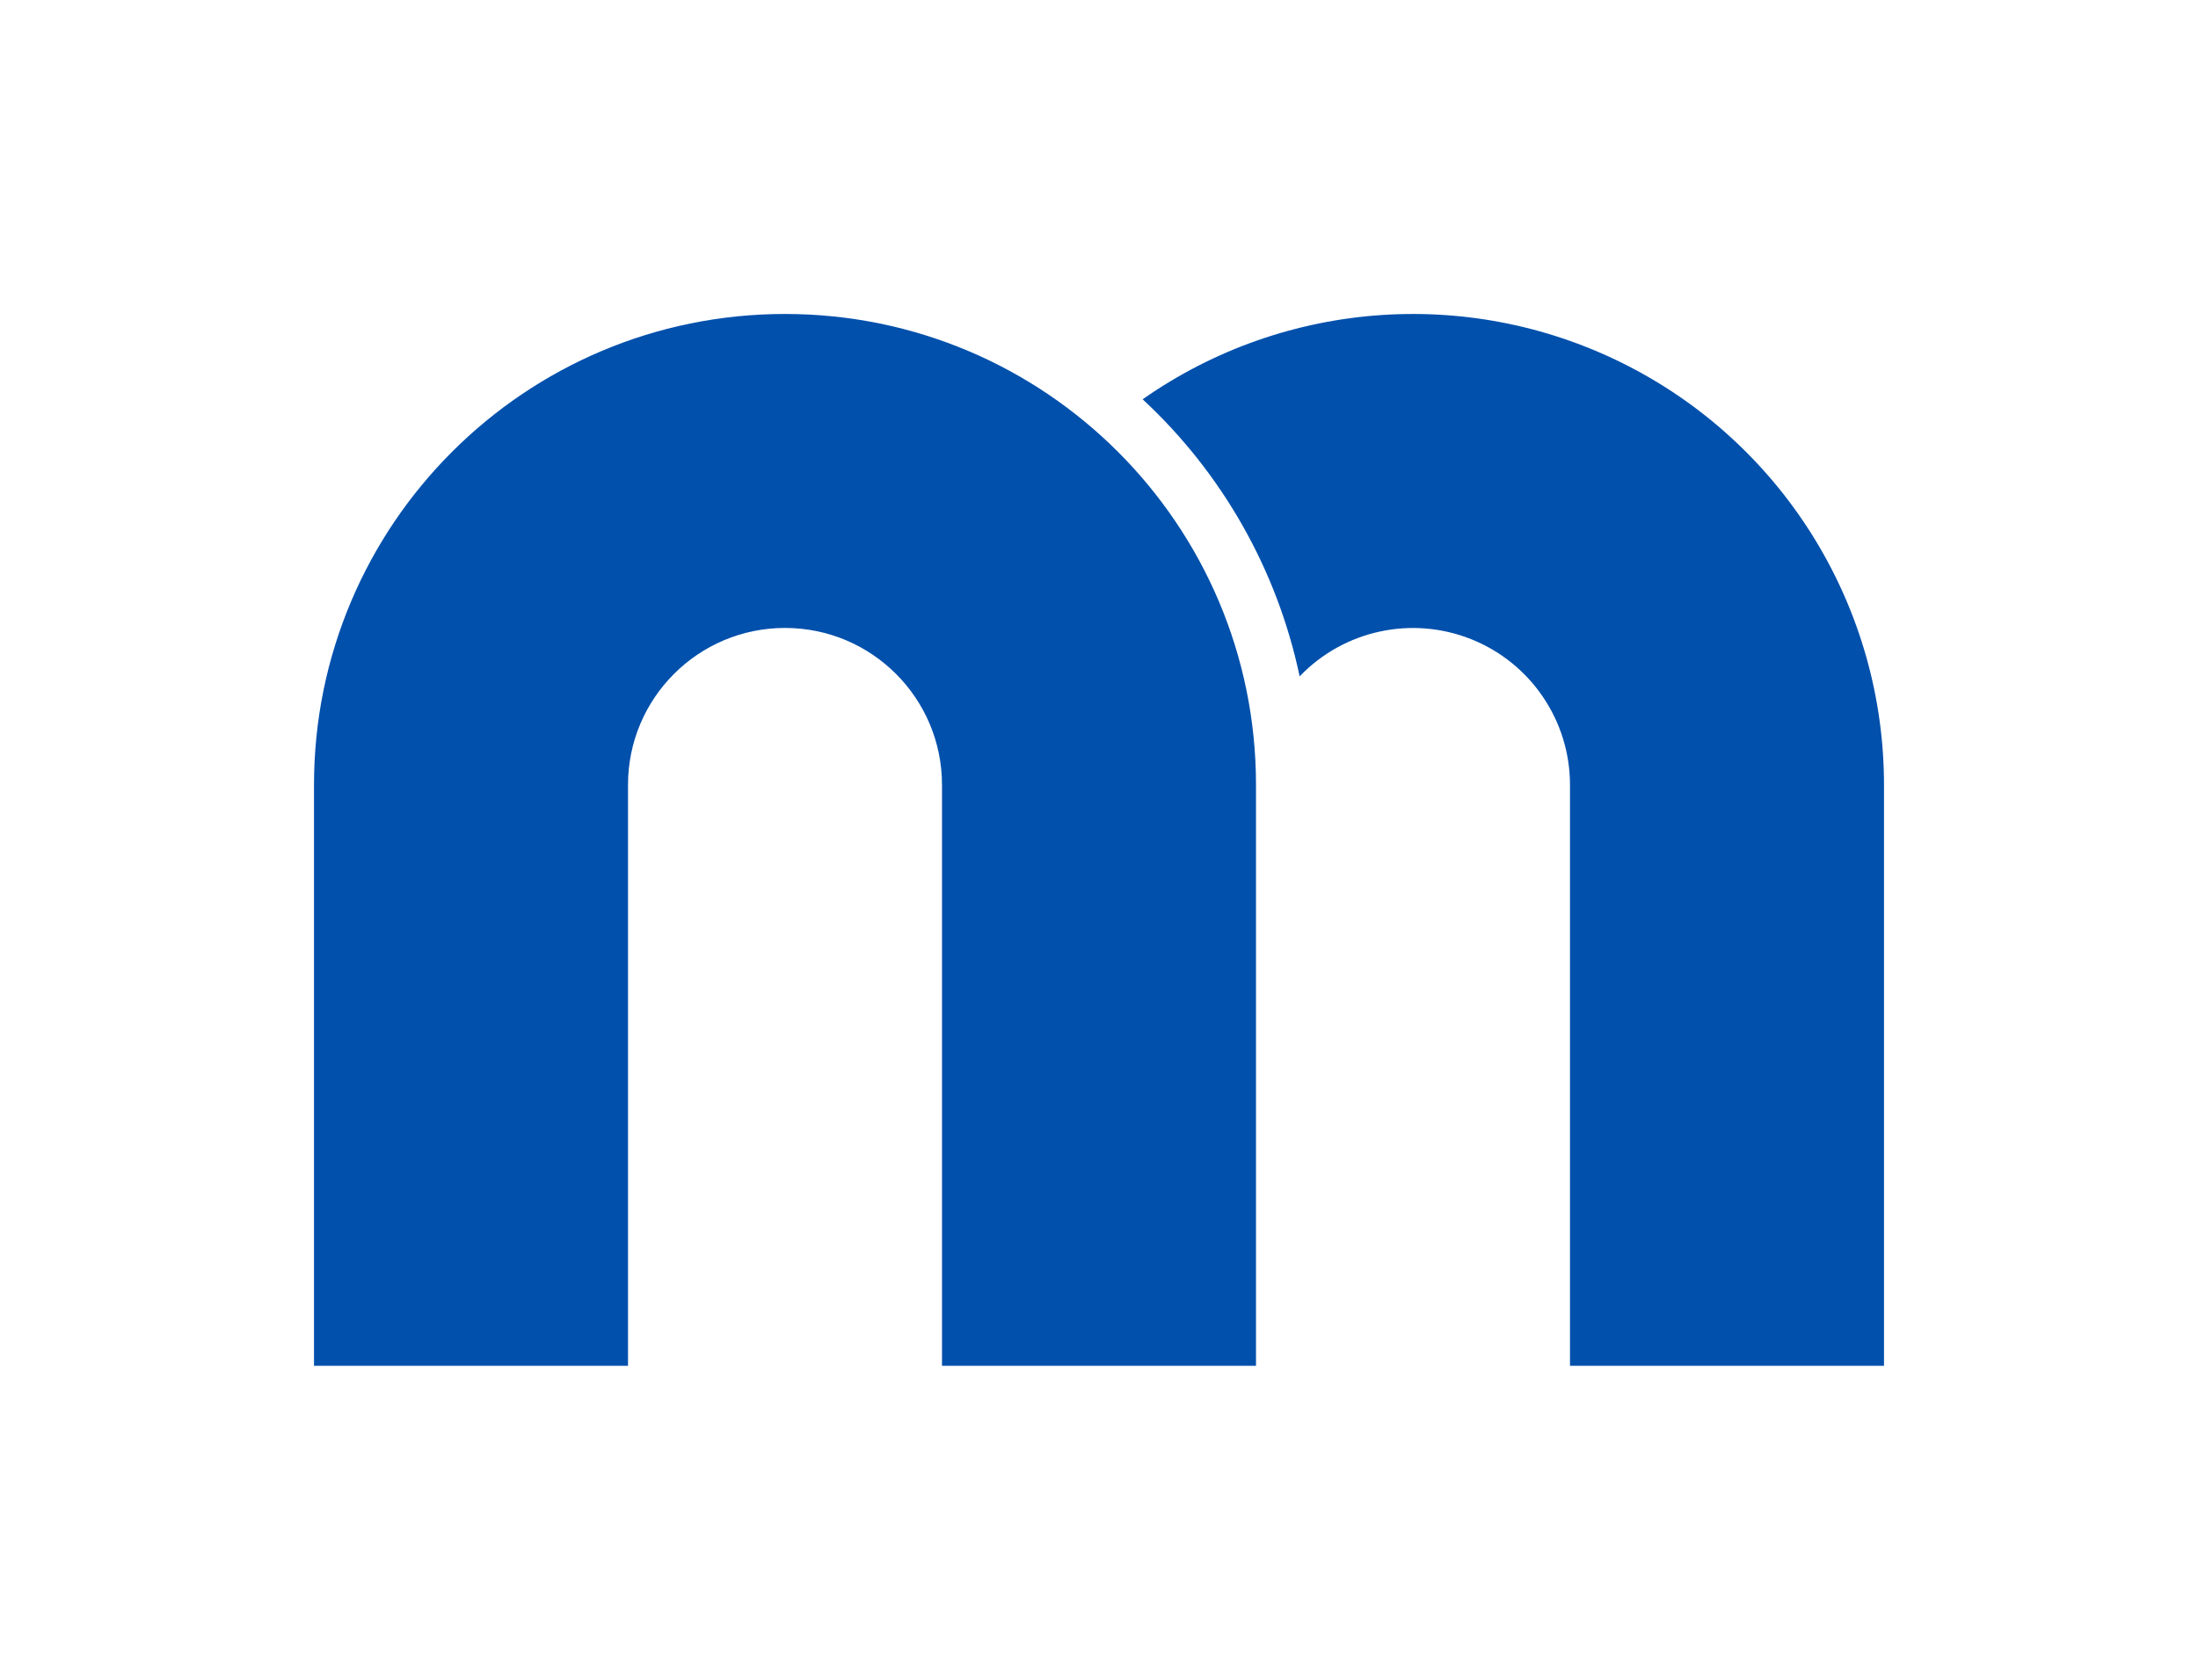
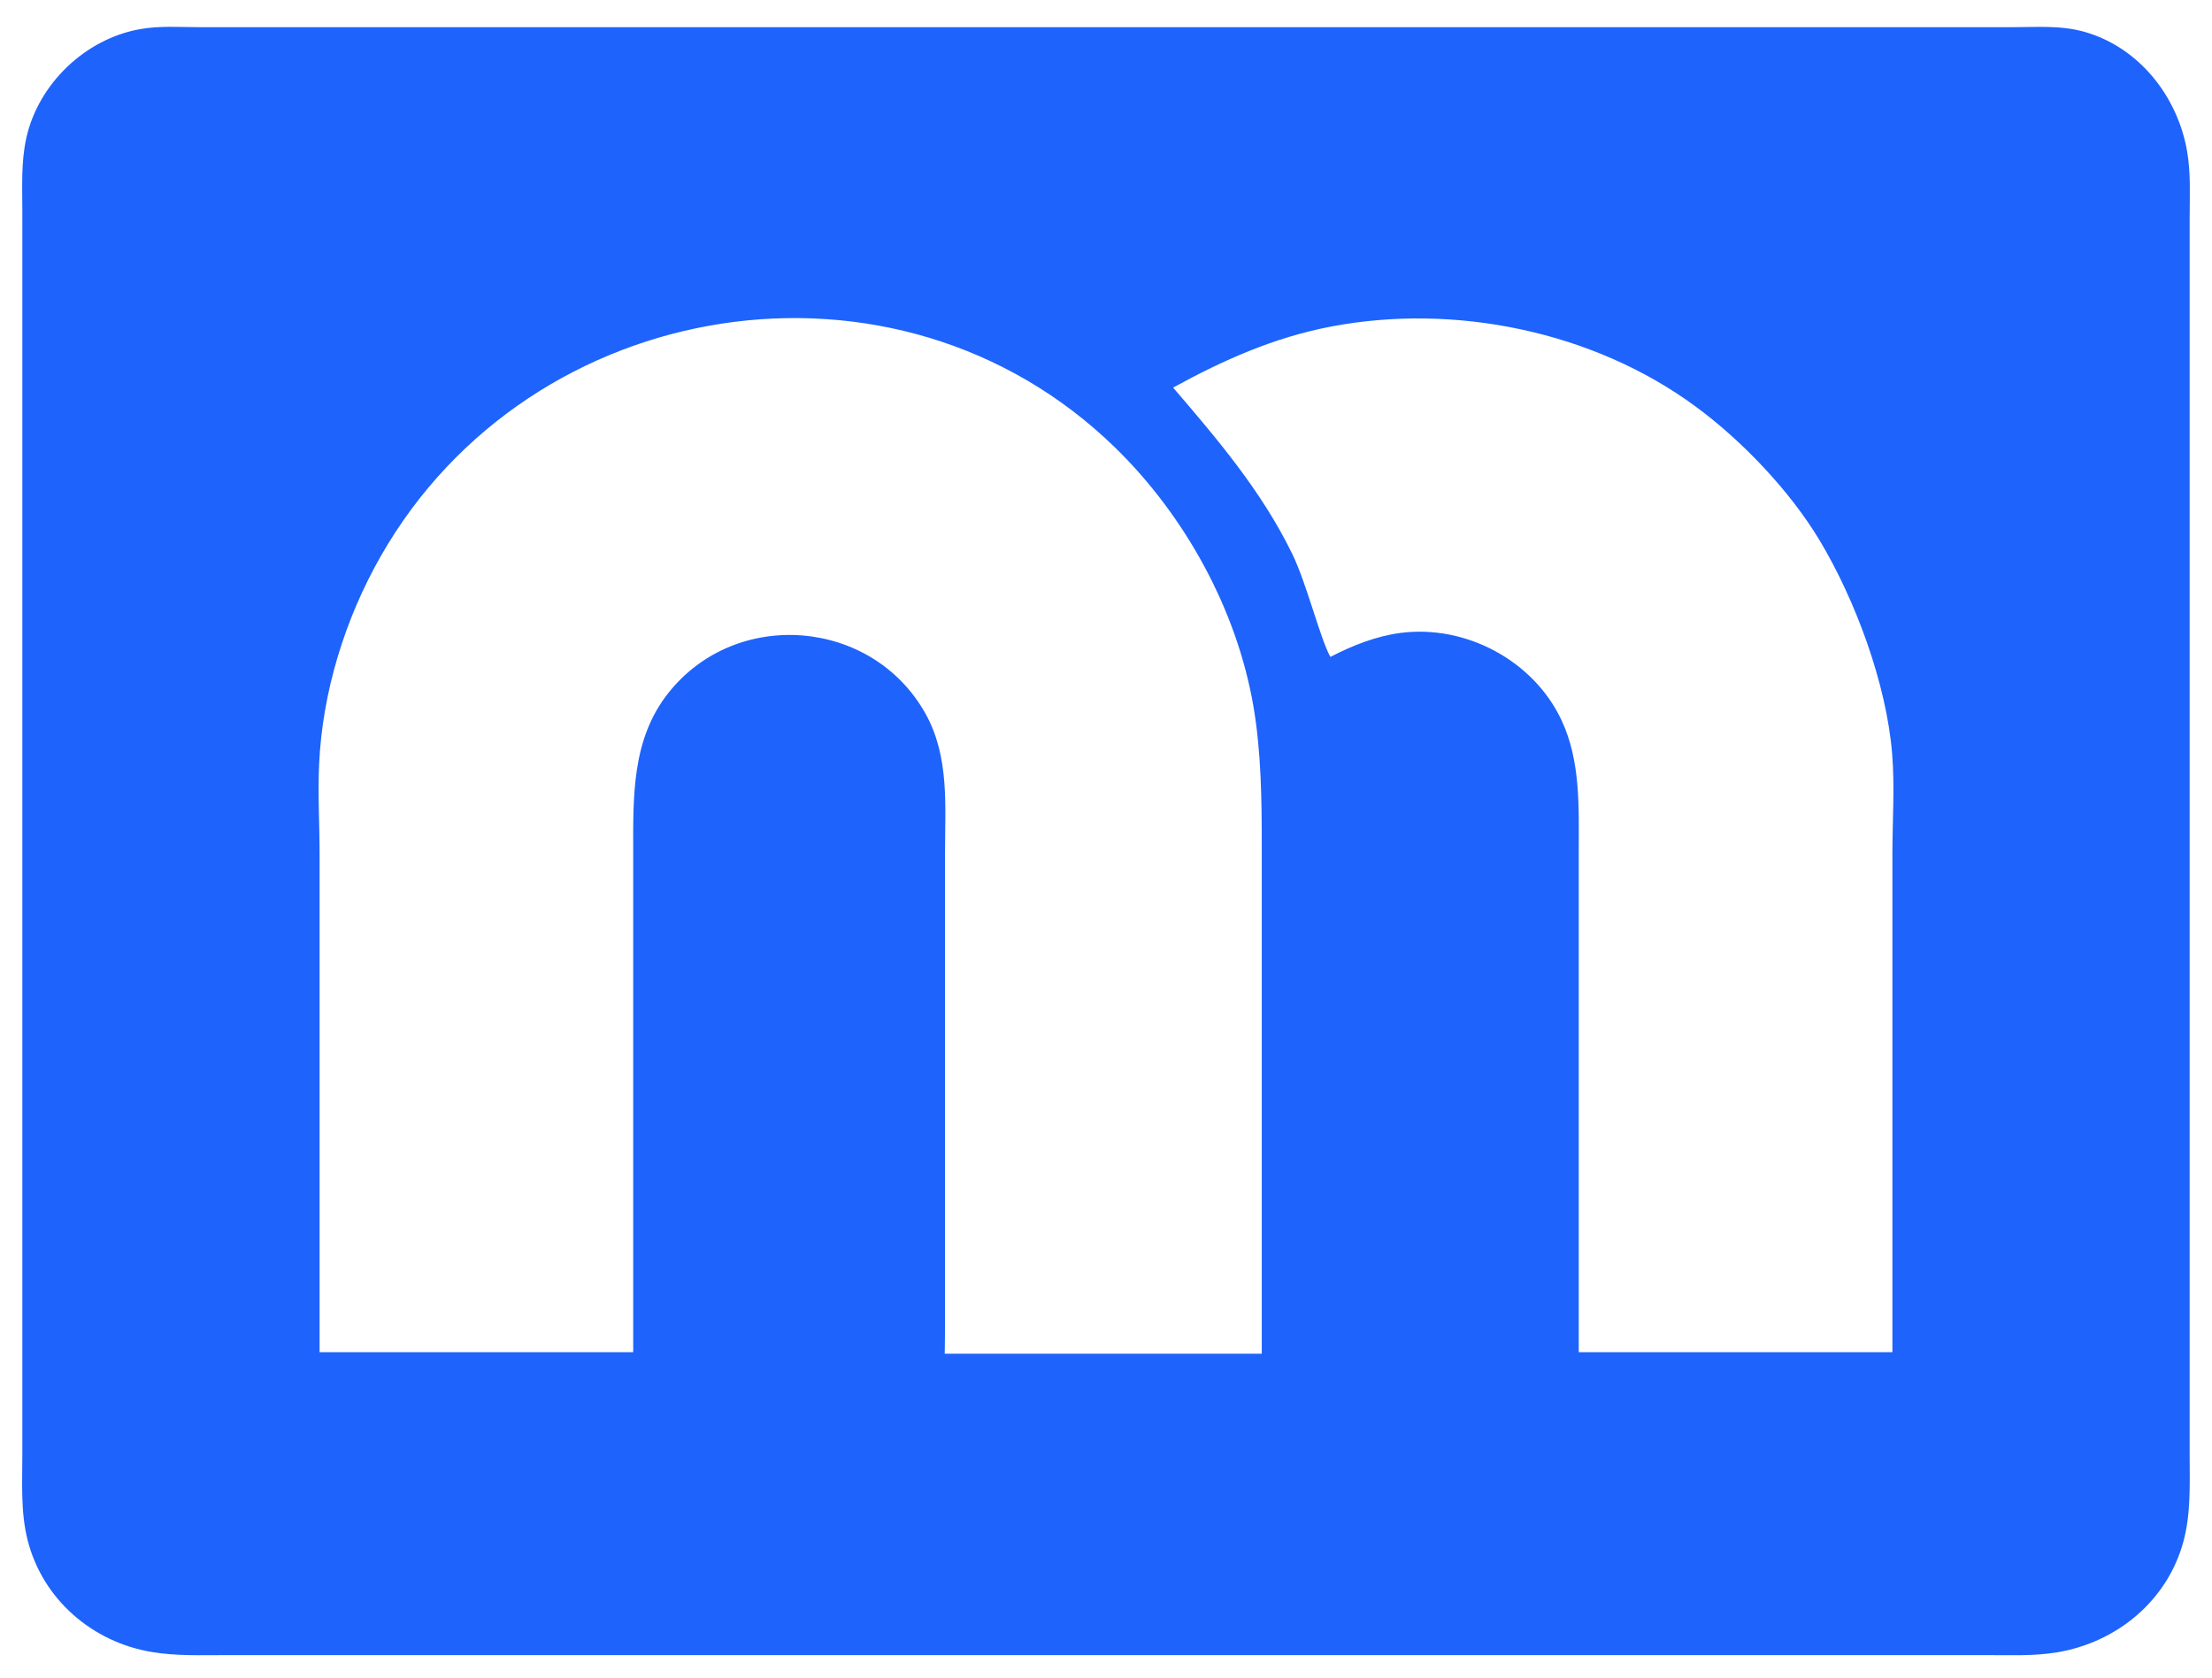
- <svg xmlns="http://www.w3.org/2000/svg" viewBox="-40 -40 280 214">
-   <g fill="#0150AC">
-     <path d="M0 134V60A60 60 0 0 1 120 60V134H80V60A20 20 0 0 0 40 60V134Z" />
-     <path d="M105.56 10.87A60 60 0 0 1 200 60V134H160V60A20 20 0 0 0 125.56 46.17A67 67 0 0 0 105.56 10.87Z" />
-   </g>
+ <svg xmlns="http://www.w3.org/2000/svg" viewBox="0 0 406 308">
+   <path fill="#1E63FC" fill-rule="evenodd" d="M401.9 267.2V39.94C401.9 35.88 402.13 31.8 401.43 27.77C399.69 17.72 392.64 8.72 382.64 5.86C378.28 4.61 373.84 4.99 369.37 4.99H36.61C32.95 4.99 29.34 4.7 25.71 5.35C15.66 7.12 7.01 15.41 4.82 25.38C3.85 29.82 4.1 34.3 4.1 38.8V267.06C4.1 272.3 3.77 277.59 5.06 282.72C7.8 293.6 16.91 301.48 27.86 303.3C32.39 304.06 36.97 303.87 41.54 303.87H364.8C369.03 303.87 373.26 304.06 377.47 303.38C388.49 301.57 397.78 293.95 400.75 283.03C402.15 277.85 401.9 272.51 401.9 267.2ZM347.34 248.26H289.77V156.5C289.77 148.35 290.16 139.8 286.61 132.23C281.46 121.25 269.02 114.65 257.07 116.2C252.55 116.79 248.2 118.52 244.18 120.61C242.23 117.02 239.85 107.14 237.14 101.6C231.53 90.14 223.55 80.76 215.32 71.16C224.55 66.09 233.92 61.93 244.33 59.95C267.06 55.62 292.48 60.84 311.19 74.61C319.7 80.86 328.47 90.06 333.92 99.11C340.54 110.1 346.25 125.54 347.29 138.37C347.79 144.46 347.34 150.66 347.34 156.77ZM231.59 248.54H173.4C173.43 246.53 173.45 244.52 173.45 242.51V156.76C173.45 147.99 174.3 138.97 169.87 131.02C160.11 113.55 135.18 111.51 122.71 127.18C115.86 135.79 116.22 146.41 116.22 156.83V248.26H58.66V156.95C58.66 151.43 58.32 145.87 58.57 140.35C59.17 127.03 63.31 113.65 69.9 102.09C97.37 53.93 164.54 43.07 204.66 82.16C217.51 94.68 227.02 111.95 230.06 129.69C231.5 138.13 231.59 146.9 231.59 155.43Z" />
</svg>
